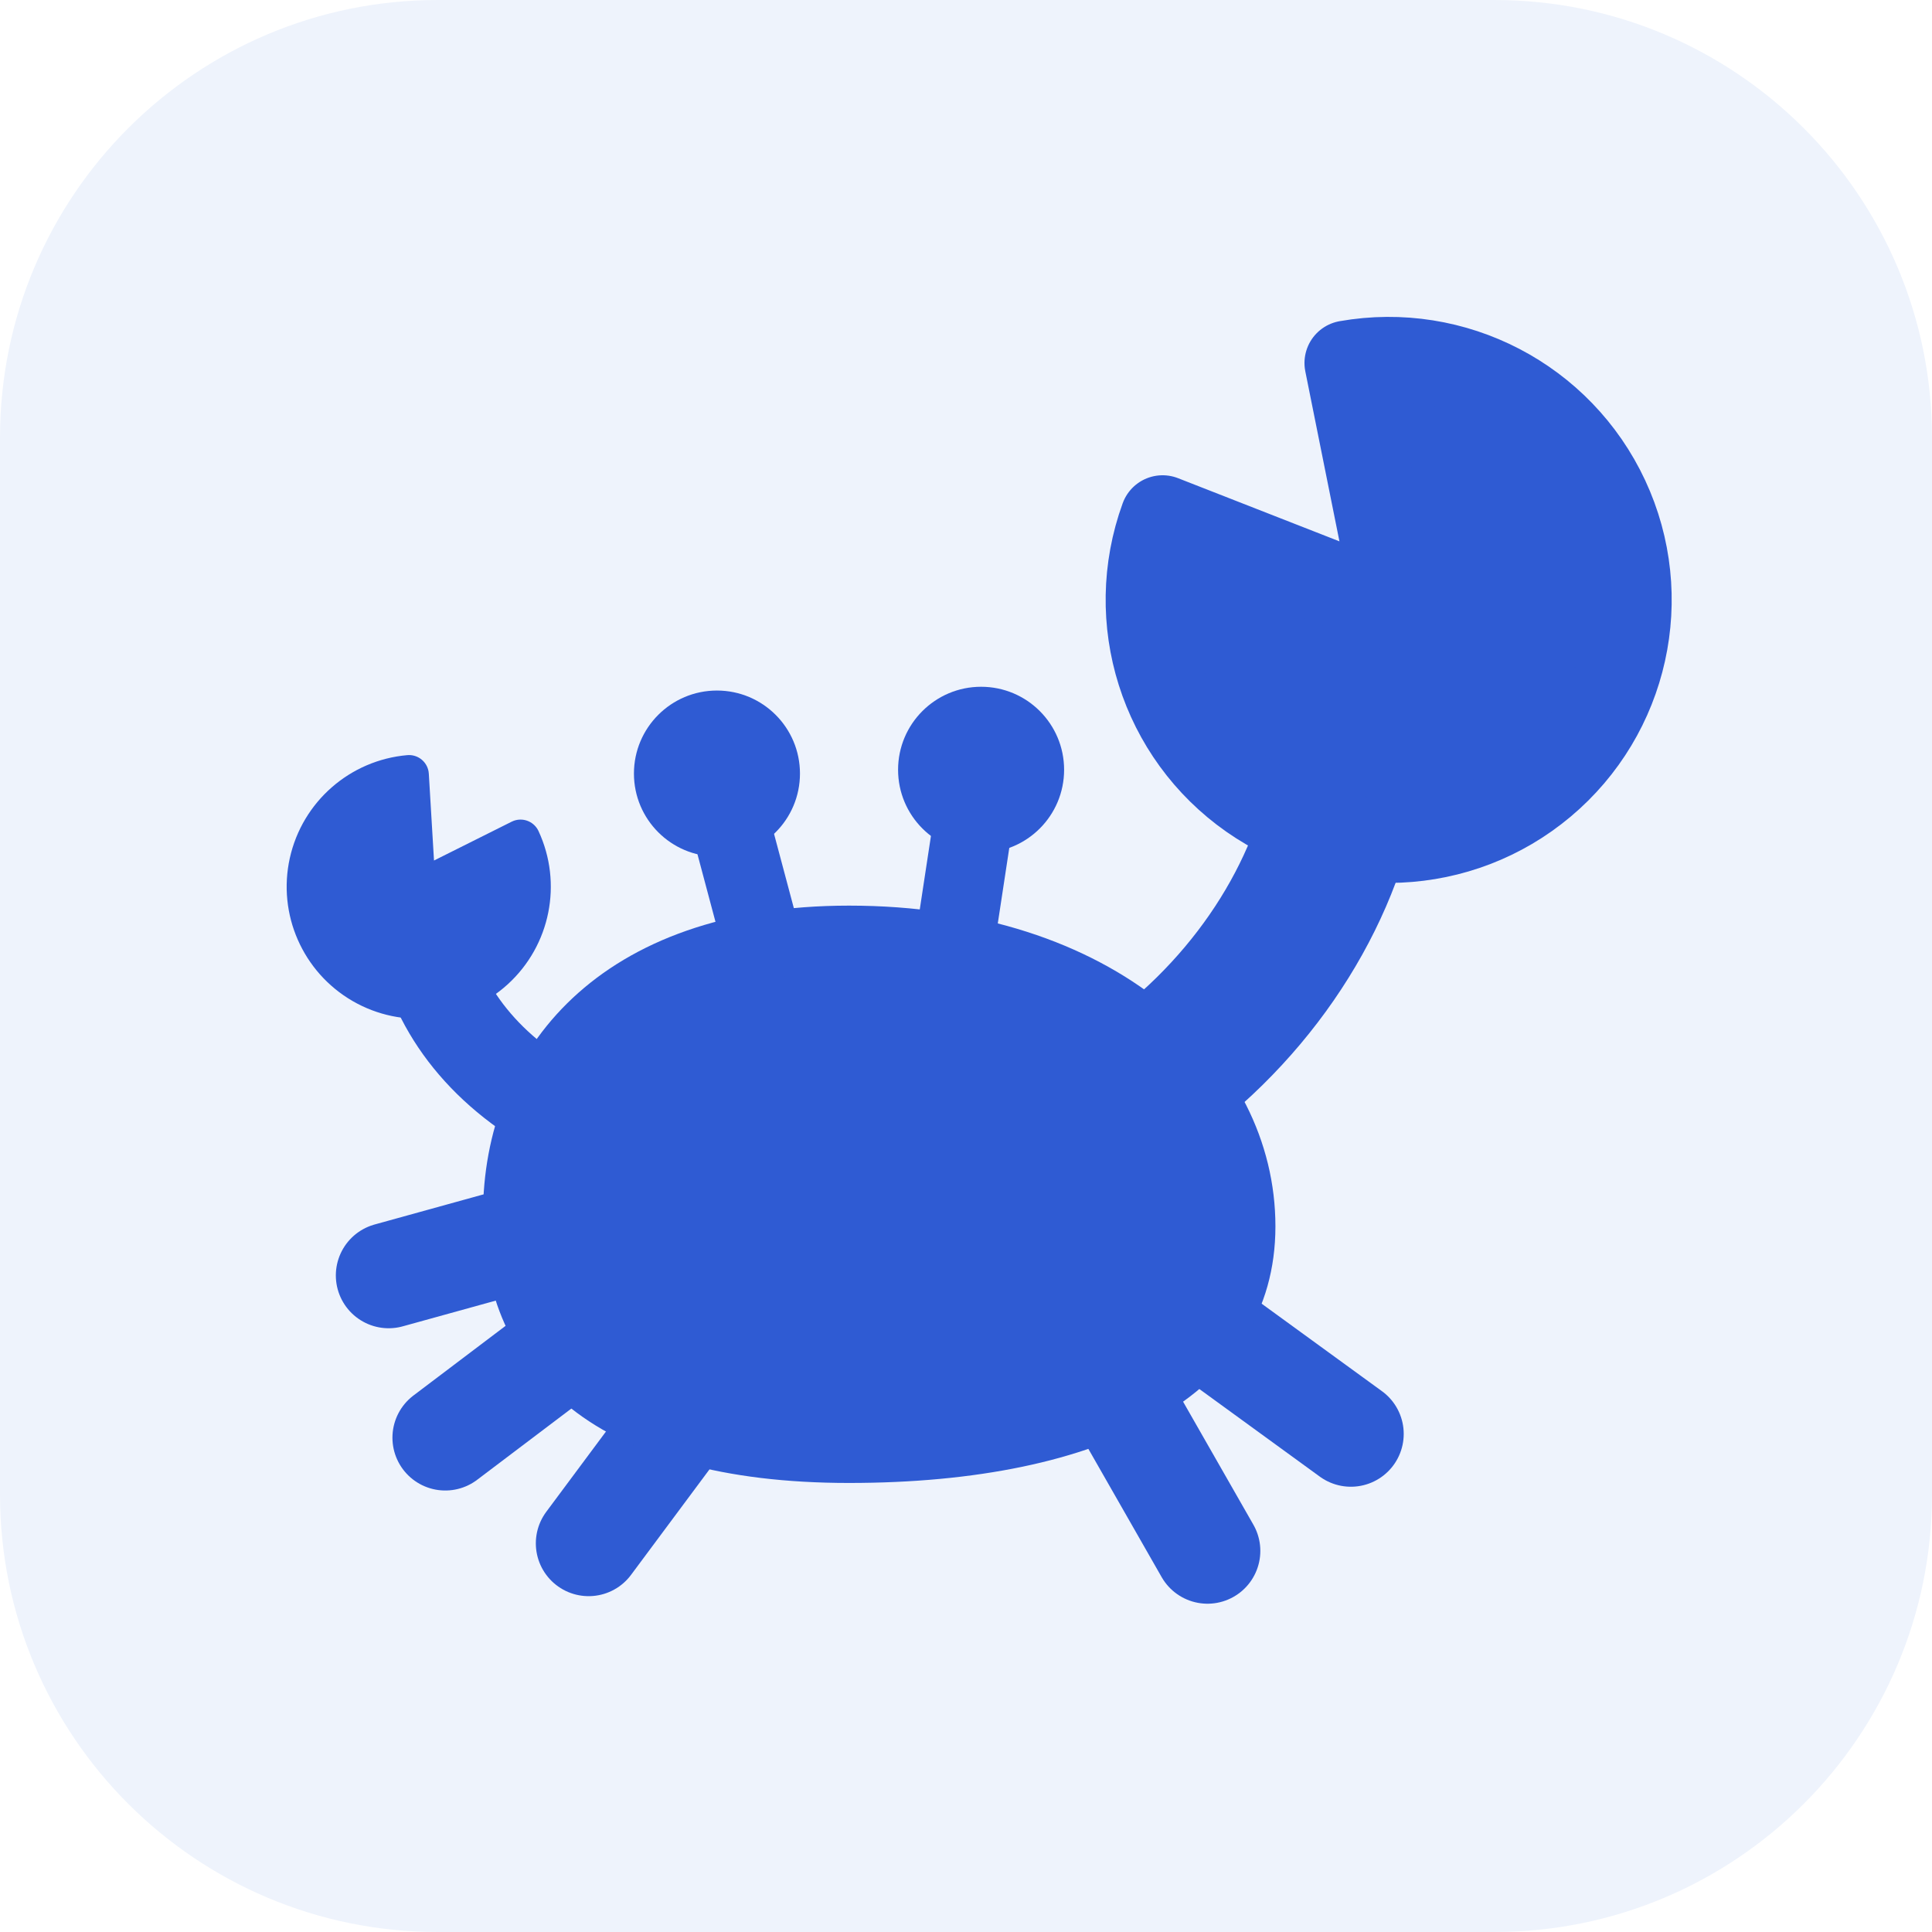
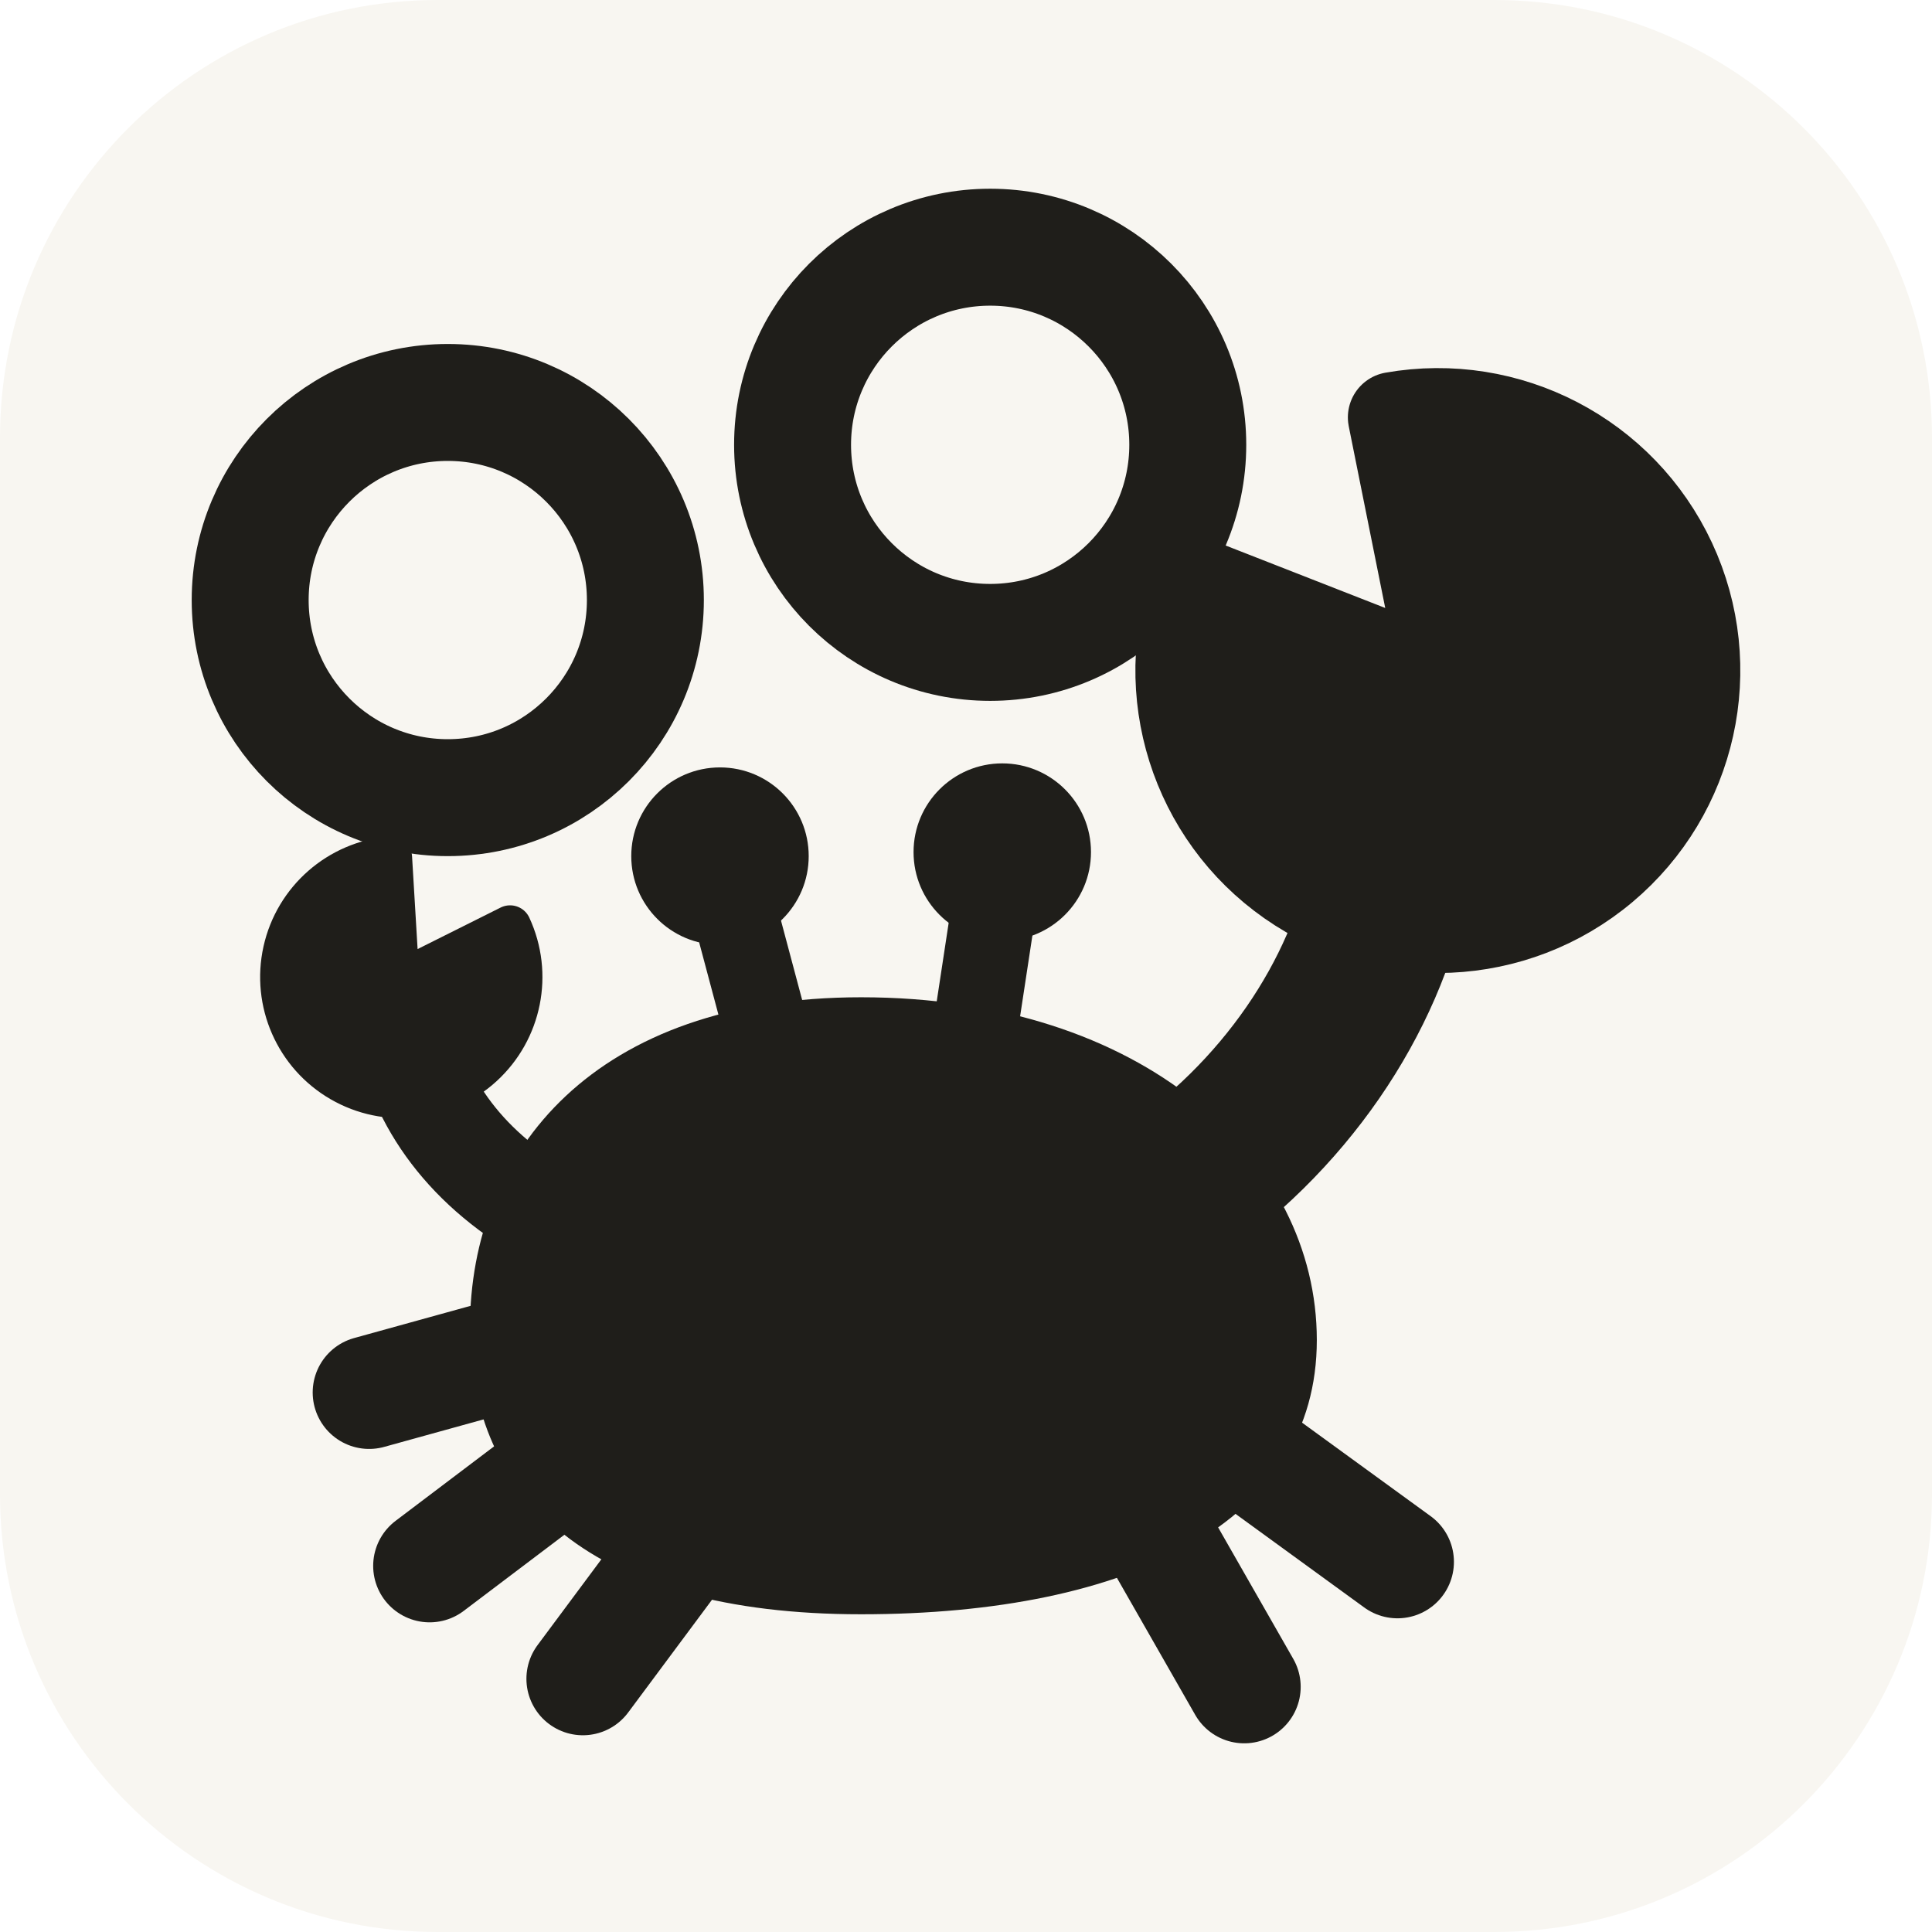
<svg xmlns="http://www.w3.org/2000/svg" viewBox="0 0 1024 1024">
-   <rect width="1024" height="1024" rx="232" fill="#EEF3FC" />
-   <g fill="none" stroke="#2F5BD3" stroke-width="56" stroke-linecap="round">
-     <path d="M 300 650 L 206 676" />
-     <path d="M 318 700 L 236 762" />
-     <path d="M 370 740 L 312 818" />
-     <path d="M 600 752 L 640 822" />
-     <path d="M 650 712 L 716 760" />
+   <style>
+     .loo-dark { display: none; }
+     @media (prefers-color-scheme: dark) {
+       .loo-light { display: none; }
+       .loo-dark { display: inline; }
+     }
+   </style>
+   <g class="loo-light">
+     <rect width="1024" height="1024" rx="232" fill="#F8F6F1" />
+     <g transform="translate(-24.5,15.6) scale(1.0687)">
+       <g fill="none" stroke="#1F1E1A" stroke-width="56" stroke-linecap="round">
+         <path d="M 300 650 L 206 676" />
+         <path d="M 318 700 L 236 762" />
+         <path d="M 370 740 L 312 818" />
+         <path d="M 600 752 L 640 822" />
+         <path d="M 650 712 L 716 760" />
+       </g>
+       <path fill="none" stroke="#1F1E1A" stroke-width="80" stroke-linecap="round" d="M 600 580 C 660 540 700 480 712 420" />
+       <path fill="#1F1E1A" stroke="#1F1E1A" stroke-width="45" stroke-linejoin="round" d="M 740.1 322.9 L 713.9 192.4 A 127.5 127.5 0 1 1 616.2 274.4 Z" />
+       <path fill="none" stroke="#1F1E1A" stroke-width="50" stroke-linecap="round" d="M 320 600 C 270 580 240 548 228 512" />
+       <path fill="#1F1E1A" stroke="#1F1E1A" stroke-width="21" stroke-linejoin="round" d="M 220.5 472.6 L 275.9 444.9 A 59.5 59.5 0 1 1 216.8 410.7 Z" />
+       <path fill="#1F1E1A" d="     M 450 480     C 590 480 676 560 676 650     C 676 740 584 786 450 786     C 316 786 256 728 256 644     C 256 556 318 480 450 480 Z" />
+       <path stroke="#1F1E1A" stroke-width="42" stroke-linecap="round" d="M 404 500 L 380 410" />
+       <circle cx="380" cy="410" r="44" fill="#1F1E1A" />
+       <path stroke="#1F1E1A" stroke-width="42" stroke-linecap="round" d="M 506 500 L 520 408" />
+       <circle cx="520" cy="408" r="44" fill="#1F1E1A" />
+       <circle cx="245" cy="283" r="98" fill="none" stroke="#1F1E1A" stroke-width="58" />
+       <circle cx="514" cy="206" r="98" fill="none" stroke="#1F1E1A" stroke-width="58" />
+     </g>
  </g>
-   <path fill="none" stroke="#2F5BD3" stroke-width="80" stroke-linecap="round" d="M 600 580 C 660 540 700 480 712 420" />
-   <path fill="#2F5BD3" stroke="#2F5BD3" stroke-width="45" stroke-linejoin="round" d="M 740.1 322.9 L 713.9 192.4 A 127.5 127.5 0 1 1 616.2 274.4 Z" />
-   <path fill="none" stroke="#2F5BD3" stroke-width="50" stroke-linecap="round" d="M 320 600 C 270 580 240 548 228 512" />
-   <path fill="#2F5BD3" stroke="#2F5BD3" stroke-width="21" stroke-linejoin="round" d="M 220.5 472.6 L 275.9 444.9 A 59.5 59.5 0 1 1 216.8 410.7 Z" />
-   <path fill="#2F5BD3" d="     M 450 480     C 590 480 676 560 676 650     C 676 740 584 786 450 786     C 316 786 256 728 256 644     C 256 556 318 480 450 480 Z" />
-   <path stroke="#2F5BD3" stroke-width="42" stroke-linecap="round" d="M 404 500 L 380 410" />
-   <circle cx="380" cy="410" r="44" fill="#2F5BD3" />
-   <path stroke="#2F5BD3" stroke-width="42" stroke-linecap="round" d="M 506 500 L 520 408" />
-   <circle cx="520" cy="408" r="44" fill="#2F5BD3" />
+   <g class="loo-dark">
+     <rect width="1024" height="1024" rx="232" fill="#232220" />
+     <g transform="translate(-24.5,15.6) scale(1.0687)">
+       <g fill="none" stroke="#F8F6F1" stroke-width="56" stroke-linecap="round">
+         <path d="M 300 650 L 206 676" />
+         <path d="M 318 700 L 236 762" />
+         <path d="M 370 740 L 312 818" />
+         <path d="M 600 752 L 640 822" />
+         <path d="M 650 712 L 716 760" />
+       </g>
+       <path fill="none" stroke="#F8F6F1" stroke-width="80" stroke-linecap="round" d="M 600 580 C 660 540 700 480 712 420" />
+       <path fill="#F8F6F1" stroke="#F8F6F1" stroke-width="45" stroke-linejoin="round" d="M 740.1 322.9 L 713.9 192.4 A 127.5 127.5 0 1 1 616.2 274.4 Z" />
+       <path fill="none" stroke="#F8F6F1" stroke-width="50" stroke-linecap="round" d="M 320 600 C 270 580 240 548 228 512" />
+       <path fill="#F8F6F1" stroke="#F8F6F1" stroke-width="21" stroke-linejoin="round" d="M 220.5 472.6 L 275.9 444.9 A 59.5 59.5 0 1 1 216.8 410.7 Z" />
+       <path fill="#F8F6F1" d="     M 450 480     C 590 480 676 560 676 650     C 676 740 584 786 450 786     C 316 786 256 728 256 644     C 256 556 318 480 450 480 Z" />
+       <path stroke="#F8F6F1" stroke-width="42" stroke-linecap="round" d="M 404 500 L 380 410" />
+       <circle cx="380" cy="410" r="44" fill="#F8F6F1" />
+       <path stroke="#F8F6F1" stroke-width="42" stroke-linecap="round" d="M 506 500 L 520 408" />
+       <circle cx="520" cy="408" r="44" fill="#F8F6F1" />
+       <circle cx="245" cy="283" r="98" fill="none" stroke="#F8F6F1" stroke-width="58" />
+       <circle cx="514" cy="206" r="98" fill="none" stroke="#F8F6F1" stroke-width="58" />
+     </g>
+   </g>
</svg>
